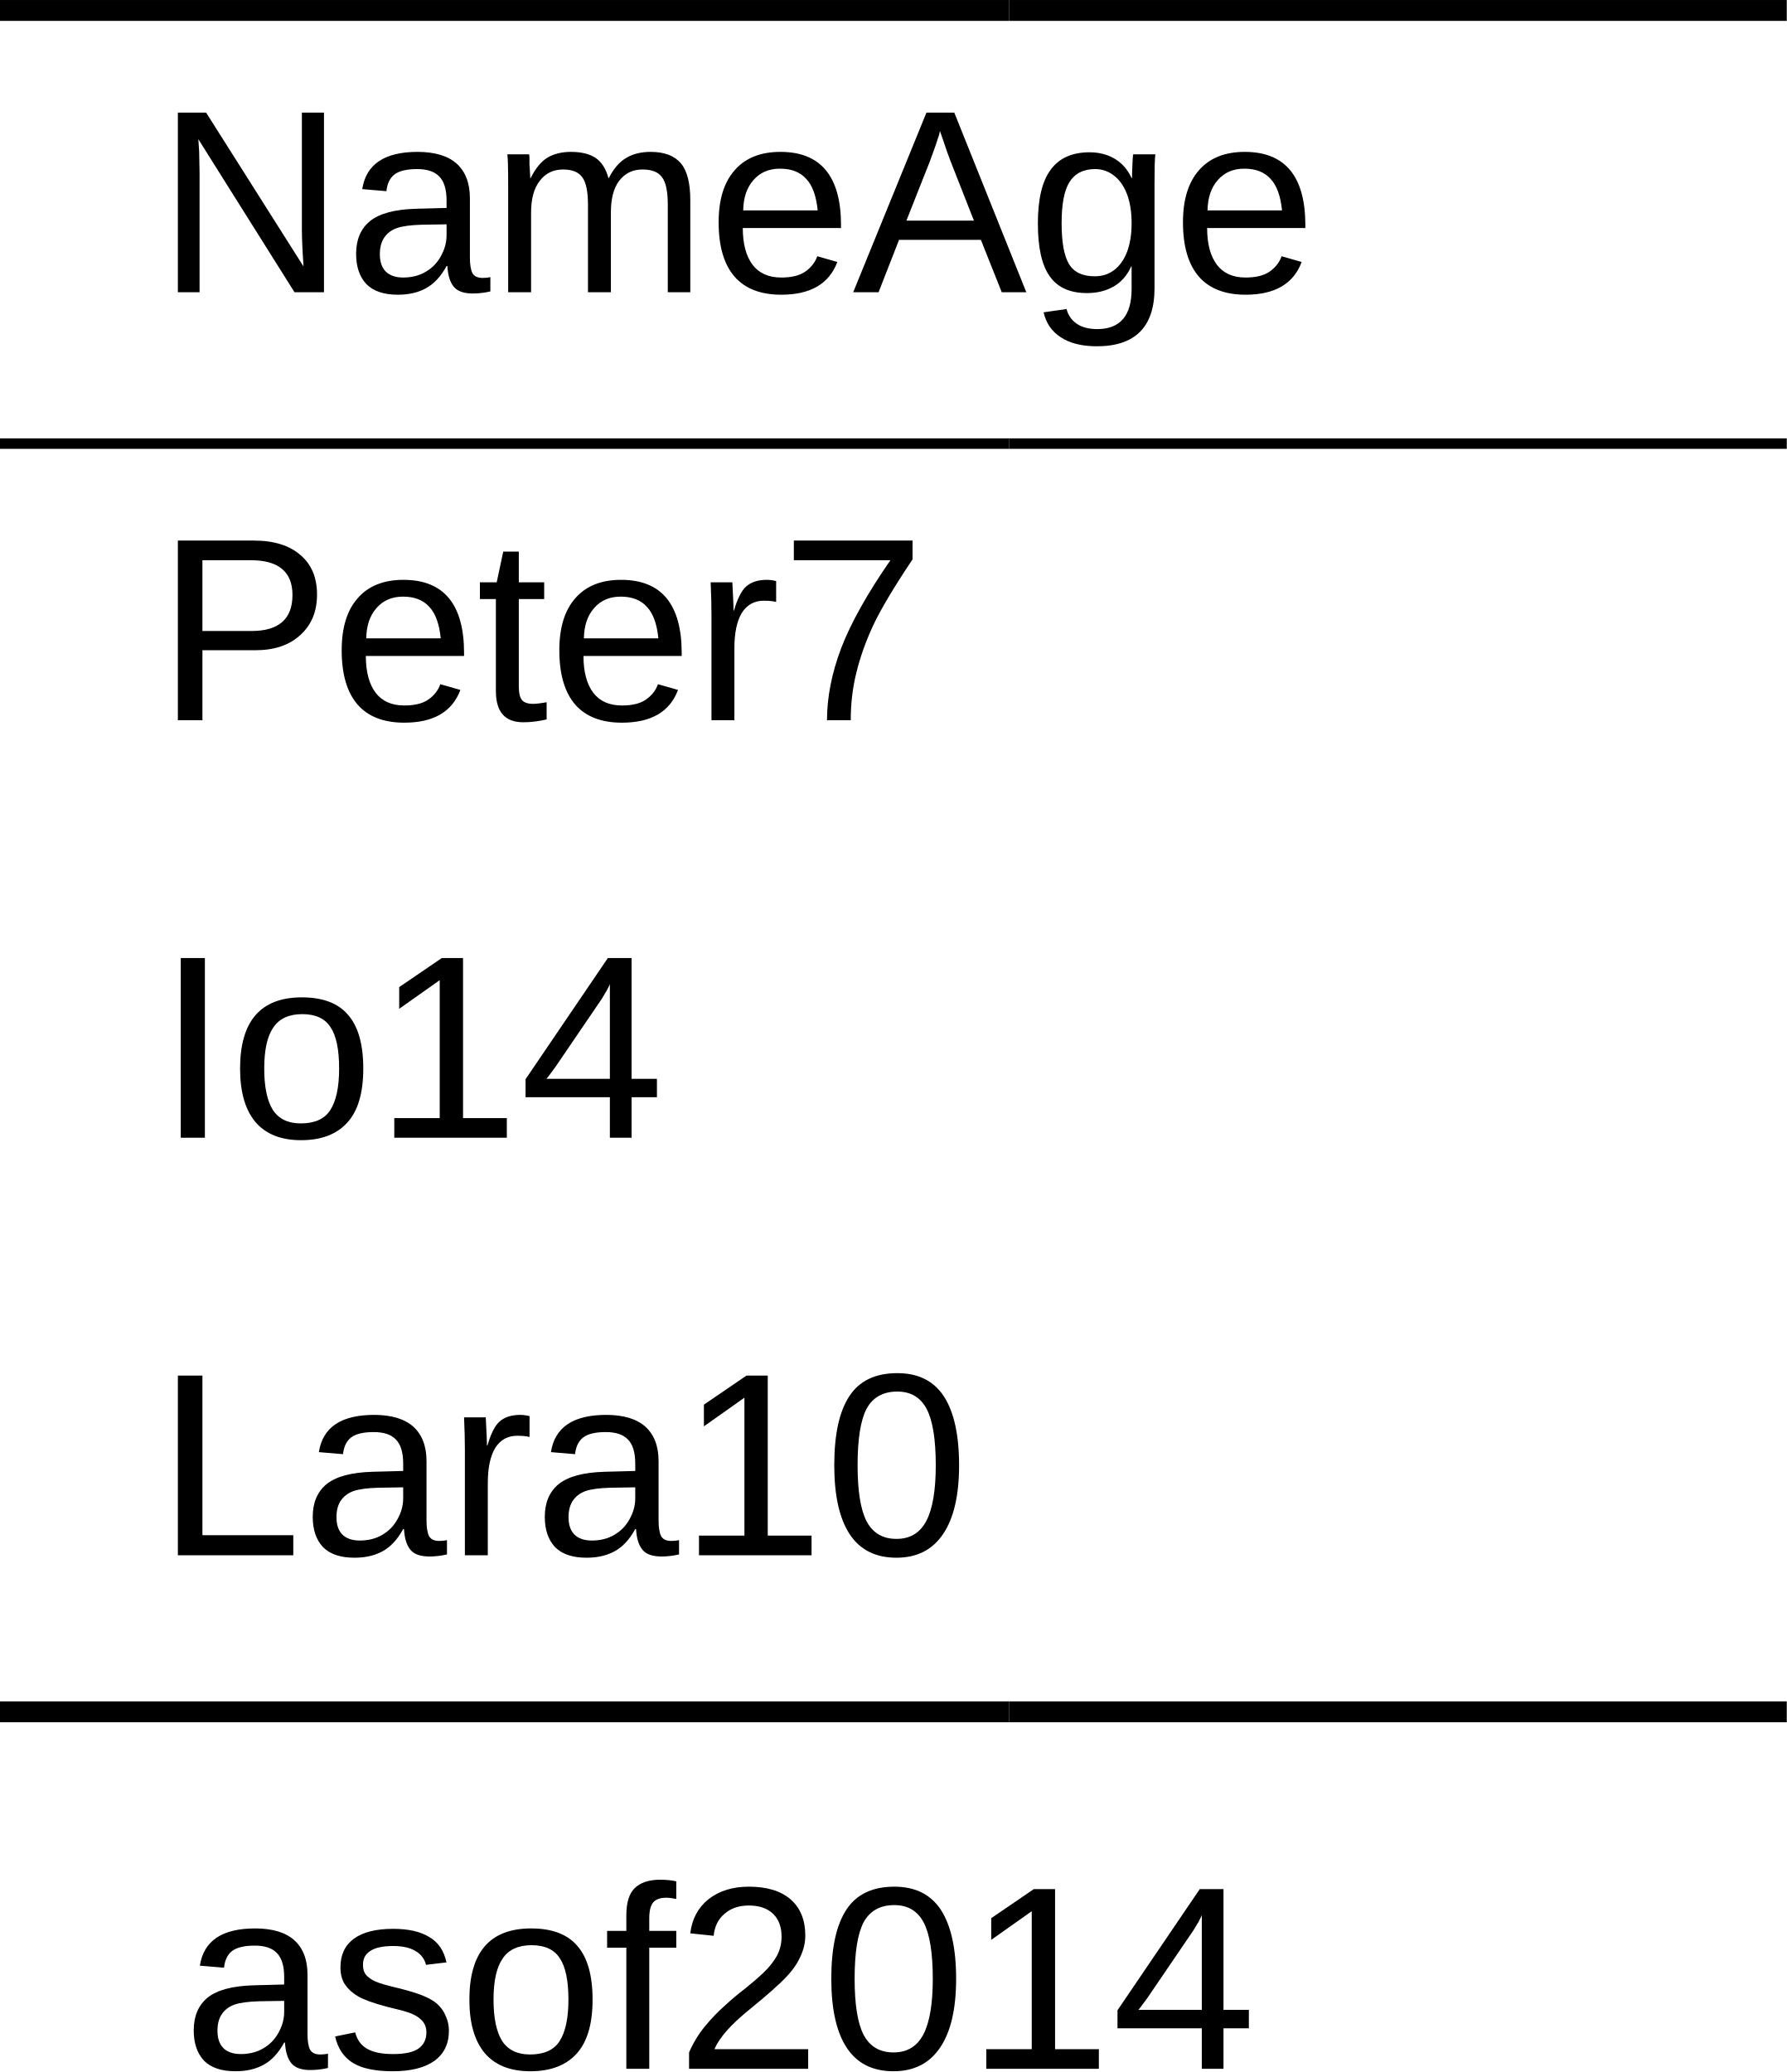
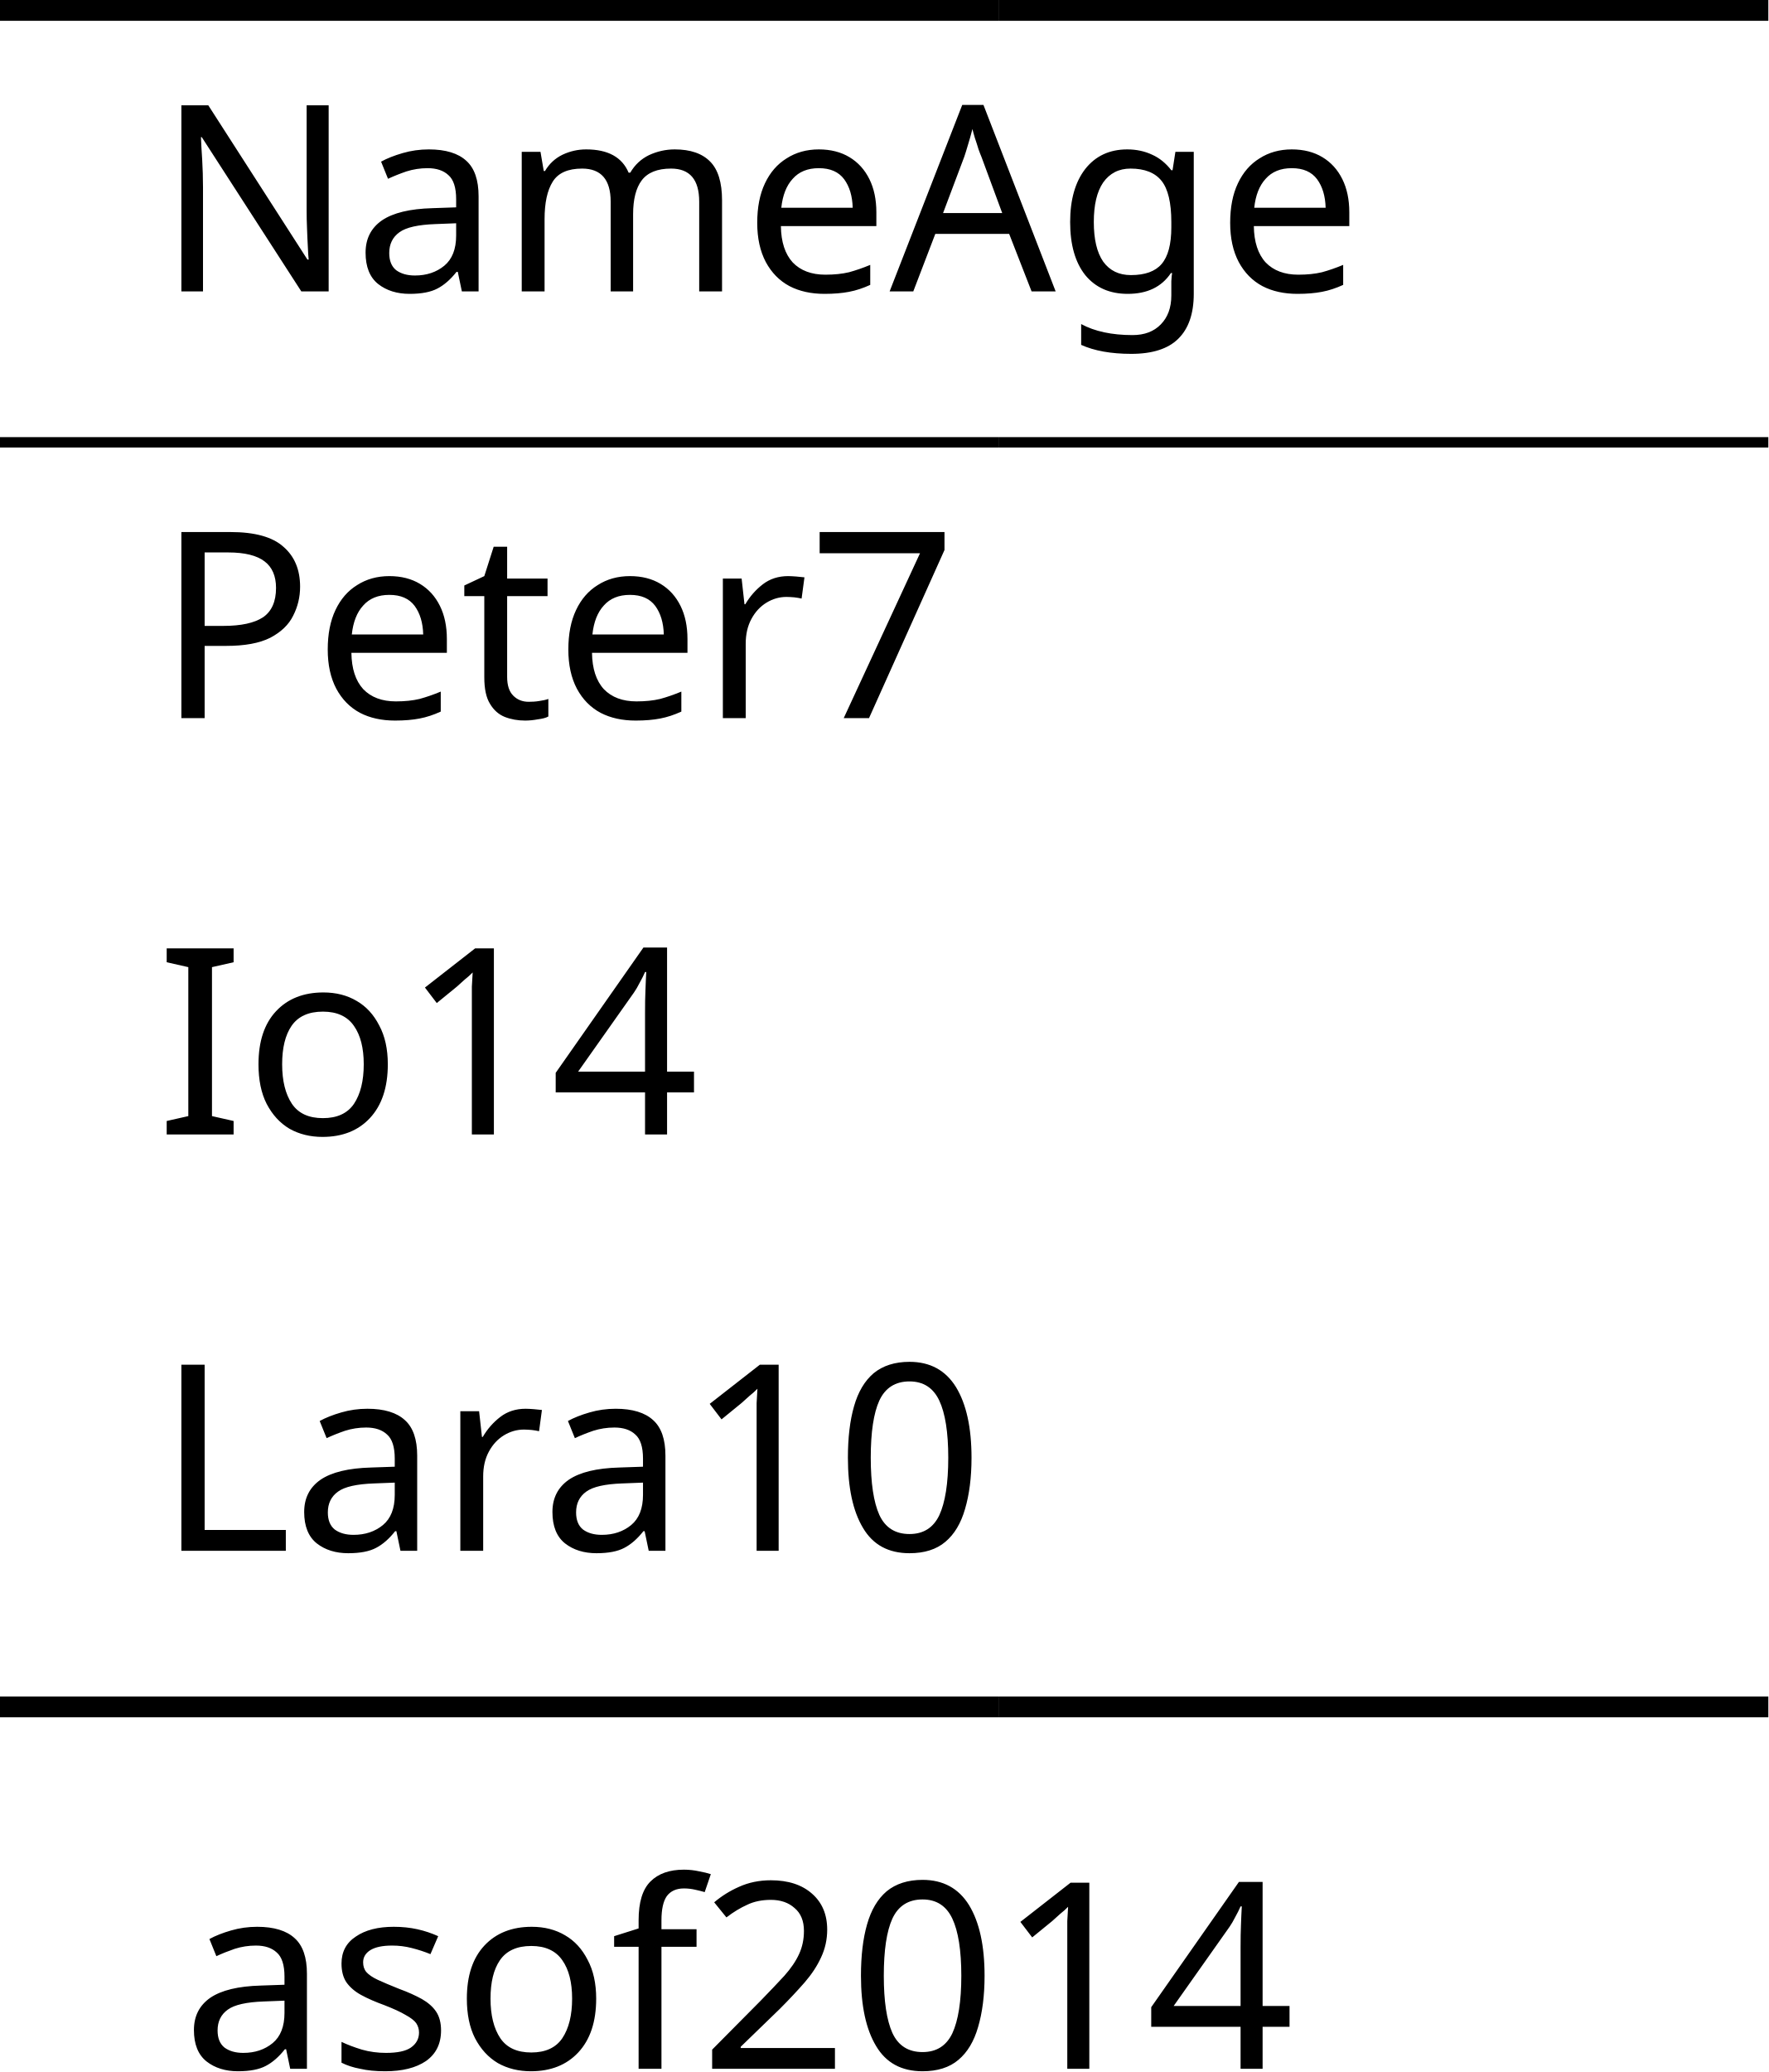
- <svg xmlns="http://www.w3.org/2000/svg" version="1.1" id="svg1" width="90.949" height="105.475" viewBox="0 0 90.949 105.475">
+ <svg xmlns="http://www.w3.org/2000/svg" version="1.1" id="svg1" width="90.301" height="105.779" viewBox="0 0 90.301 105.779">
  <defs id="defs1" />
  <g id="g1">
    <text id="text1" xml:space="preserve" transform="matrix(1.333333,0,0,1.333333,7.970667,14.87733)">
-       <tspan id="tspan1" style="font-variant:normal;font-weight:normal;font-size:9.963px;font-family:Arial;writing-mode:lr-tb;fill:#000000;fill-opacity:1;fill-rule:nonzero;stroke:none" x="0" dx="0 0 0 0 11.945" y="0">NameAge</tspan>
+       <tspan id="tspan1" style="font-variant:normal;font-weight:normal;font-size:9.963px;font-family:'Segoe UI';writing-mode:lr-tb;fill:#000000;fill-opacity:1;fill-rule:nonzero;stroke:none" x="0" dx="0 0 0 0 11.955" y="0">NameAge</tspan>
    </text>
-     <text id="text2" xml:space="preserve" transform="matrix(1.333333,0,0,1.333333,7.970667,36.66267)">
-       <tspan id="tspan2" style="font-variant:normal;font-weight:normal;font-size:9.963px;font-family:Arial;writing-mode:lr-tb;fill:#000000;fill-opacity:1;fill-rule:nonzero;stroke:none" x="0" dx="0 0 0 0 0 26.899" y="0">Peter7</tspan>
+     <text id="text2" xml:space="preserve" transform="matrix(1.333333,0,0,1.333333,7.970667,36.66133)">
+       <tspan id="tspan2" style="font-variant:normal;font-weight:normal;font-size:9.963px;font-family:'Segoe UI';writing-mode:lr-tb;fill:#000000;fill-opacity:1;fill-rule:nonzero;stroke:none" x="0" dx="0 -0.369 0 0 0 27.925" y="0">Peter7</tspan>
    </text>
    <text id="text3" xml:space="preserve" transform="matrix(1.333333,0,0,1.333333,7.970667,57.916)">
-       <tspan id="tspan3" style="font-variant:normal;font-weight:normal;font-size:9.963px;font-family:Arial;writing-mode:lr-tb;fill:#000000;fill-opacity:1;fill-rule:nonzero;stroke:none" x="0" dx="0 0 36.862" y="0">Io14</tspan>
+       <tspan id="tspan3" style="font-variant:normal;font-weight:normal;font-size:9.963px;font-family:'Segoe UI';writing-mode:lr-tb;fill:#000000;fill-opacity:1;fill-rule:nonzero;stroke:none" x="0" dx="0 0 36.533" y="0">Io14</tspan>
    </text>
-     <text id="text4" xml:space="preserve" transform="matrix(1.333333,0,0,1.333333,7.970667,79.17067)">
-       <tspan id="tspan4" style="font-variant:normal;font-weight:normal;font-size:9.963px;font-family:Arial;writing-mode:lr-tb;fill:#000000;fill-opacity:1;fill-rule:nonzero;stroke:none" x="0" dx="0 0 0 0 25.225" y="0">Lara10</tspan>
+     <text id="text4" xml:space="preserve" transform="matrix(1.333333,0,0,1.333333,7.970667,79.16933)">
+       <tspan id="tspan4" style="font-variant:normal;font-weight:normal;font-size:9.963px;font-family:'Segoe UI';writing-mode:lr-tb;fill:#000000;fill-opacity:1;fill-rule:nonzero;stroke:none" x="0" dx="0 0 0 0 26.73" y="0">Lara10</tspan>
    </text>
-     <path id="path4" d="M 0,0 H 38.53" style="fill:none;stroke:#000000;stroke-width:0.797;stroke-linecap:butt;stroke-linejoin:miter;stroke-miterlimit:10;stroke-dasharray:none;stroke-opacity:1" transform="matrix(1.333333,0,0,-1.333333,0,0.532)" />
-     <path id="path5" d="M 0,0 H 29.682" style="fill:none;stroke:#000000;stroke-width:0.797;stroke-linecap:butt;stroke-linejoin:miter;stroke-miterlimit:10;stroke-dasharray:none;stroke-opacity:1" transform="matrix(1.333333,0,0,-1.333333,51.37333,0.532)" />
-     <path id="path6" d="M 0,0 H 38.53" style="fill:none;stroke:#000000;stroke-width:0.398;stroke-linecap:butt;stroke-linejoin:miter;stroke-miterlimit:10;stroke-dasharray:none;stroke-opacity:1" transform="matrix(1.333333,0,0,-1.333333,0,22.58267)" />
-     <path id="path7" d="M 0,0 H 29.682" style="fill:none;stroke:#000000;stroke-width:0.398;stroke-linecap:butt;stroke-linejoin:miter;stroke-miterlimit:10;stroke-dasharray:none;stroke-opacity:1" transform="matrix(1.333333,0,0,-1.333333,51.37333,22.58267)" />
-     <path id="path8" d="M 0,0 H 38.53" style="fill:none;stroke:#000000;stroke-width:0.797;stroke-linecap:butt;stroke-linejoin:miter;stroke-miterlimit:10;stroke-dasharray:none;stroke-opacity:1" transform="matrix(1.333333,0,0,-1.333333,0,87.14)" />
-     <path id="path9" d="M 0,0 H 29.682" style="fill:none;stroke:#000000;stroke-width:0.797;stroke-linecap:butt;stroke-linejoin:miter;stroke-miterlimit:10;stroke-dasharray:none;stroke-opacity:1" transform="matrix(1.333333,0,0,-1.333333,51.37333,87.14)" />
-     <text id="text9" xml:space="preserve" transform="matrix(1.333333,0,0,1.333333,9.298667,105.312)">
-       <tspan id="tspan9" style="font-variant:normal;font-weight:normal;font-size:9.963px;font-family:Arial;writing-mode:lr-tb;fill:#000000;fill-opacity:1;fill-rule:nonzero;stroke:none" x="0" dx="0 0 2.76 0 2.77" y="0">asof2014</tspan>
+     <path id="path4" d="M 0,0 H 38.268" style="fill:none;stroke:#000000;stroke-width:0.797;stroke-linecap:butt;stroke-linejoin:miter;stroke-miterlimit:10;stroke-dasharray:none;stroke-opacity:1" transform="matrix(1.333333,0,0,-1.333333,0,0.5306667)" />
+     <path id="path5" d="M 0,0 H 29.458" style="fill:none;stroke:#000000;stroke-width:0.797;stroke-linecap:butt;stroke-linejoin:miter;stroke-miterlimit:10;stroke-dasharray:none;stroke-opacity:1" transform="matrix(1.333333,0,0,-1.333333,51.024,0.5306667)" />
+     <path id="path6" d="M 0,0 H 38.268" style="fill:none;stroke:#000000;stroke-width:0.398;stroke-linecap:butt;stroke-linejoin:miter;stroke-miterlimit:10;stroke-dasharray:none;stroke-opacity:1" transform="matrix(1.333333,0,0,-1.333333,0,22.58133)" />
+     <path id="path7" d="M 0,0 H 29.458" style="fill:none;stroke:#000000;stroke-width:0.398;stroke-linecap:butt;stroke-linejoin:miter;stroke-miterlimit:10;stroke-dasharray:none;stroke-opacity:1" transform="matrix(1.333333,0,0,-1.333333,51.024,22.58133)" />
+     <path id="path8" d="M 0,0 H 38.268" style="fill:none;stroke:#000000;stroke-width:0.797;stroke-linecap:butt;stroke-linejoin:miter;stroke-miterlimit:10;stroke-dasharray:none;stroke-opacity:1" transform="matrix(1.333333,0,0,-1.333333,0,87.14)" />
+     <path id="path9" d="M 0,0 H 29.458" style="fill:none;stroke:#000000;stroke-width:0.797;stroke-linecap:butt;stroke-linejoin:miter;stroke-miterlimit:10;stroke-dasharray:none;stroke-opacity:1" transform="matrix(1.333333,0,0,-1.333333,51.024,87.14)" />
+     <text id="text9" xml:space="preserve" transform="matrix(1.333333,0,0,1.333333,9.298667,105.616)">
+       <tspan id="tspan9" style="font-variant:normal;font-weight:normal;font-size:9.963px;font-family:'Segoe UI';writing-mode:lr-tb;fill:#000000;fill-opacity:1;fill-rule:nonzero;stroke:none" x="0" dx="0 0 2.72 0 2.73" y="0">asof2014</tspan>
    </text>
  </g>
</svg>
